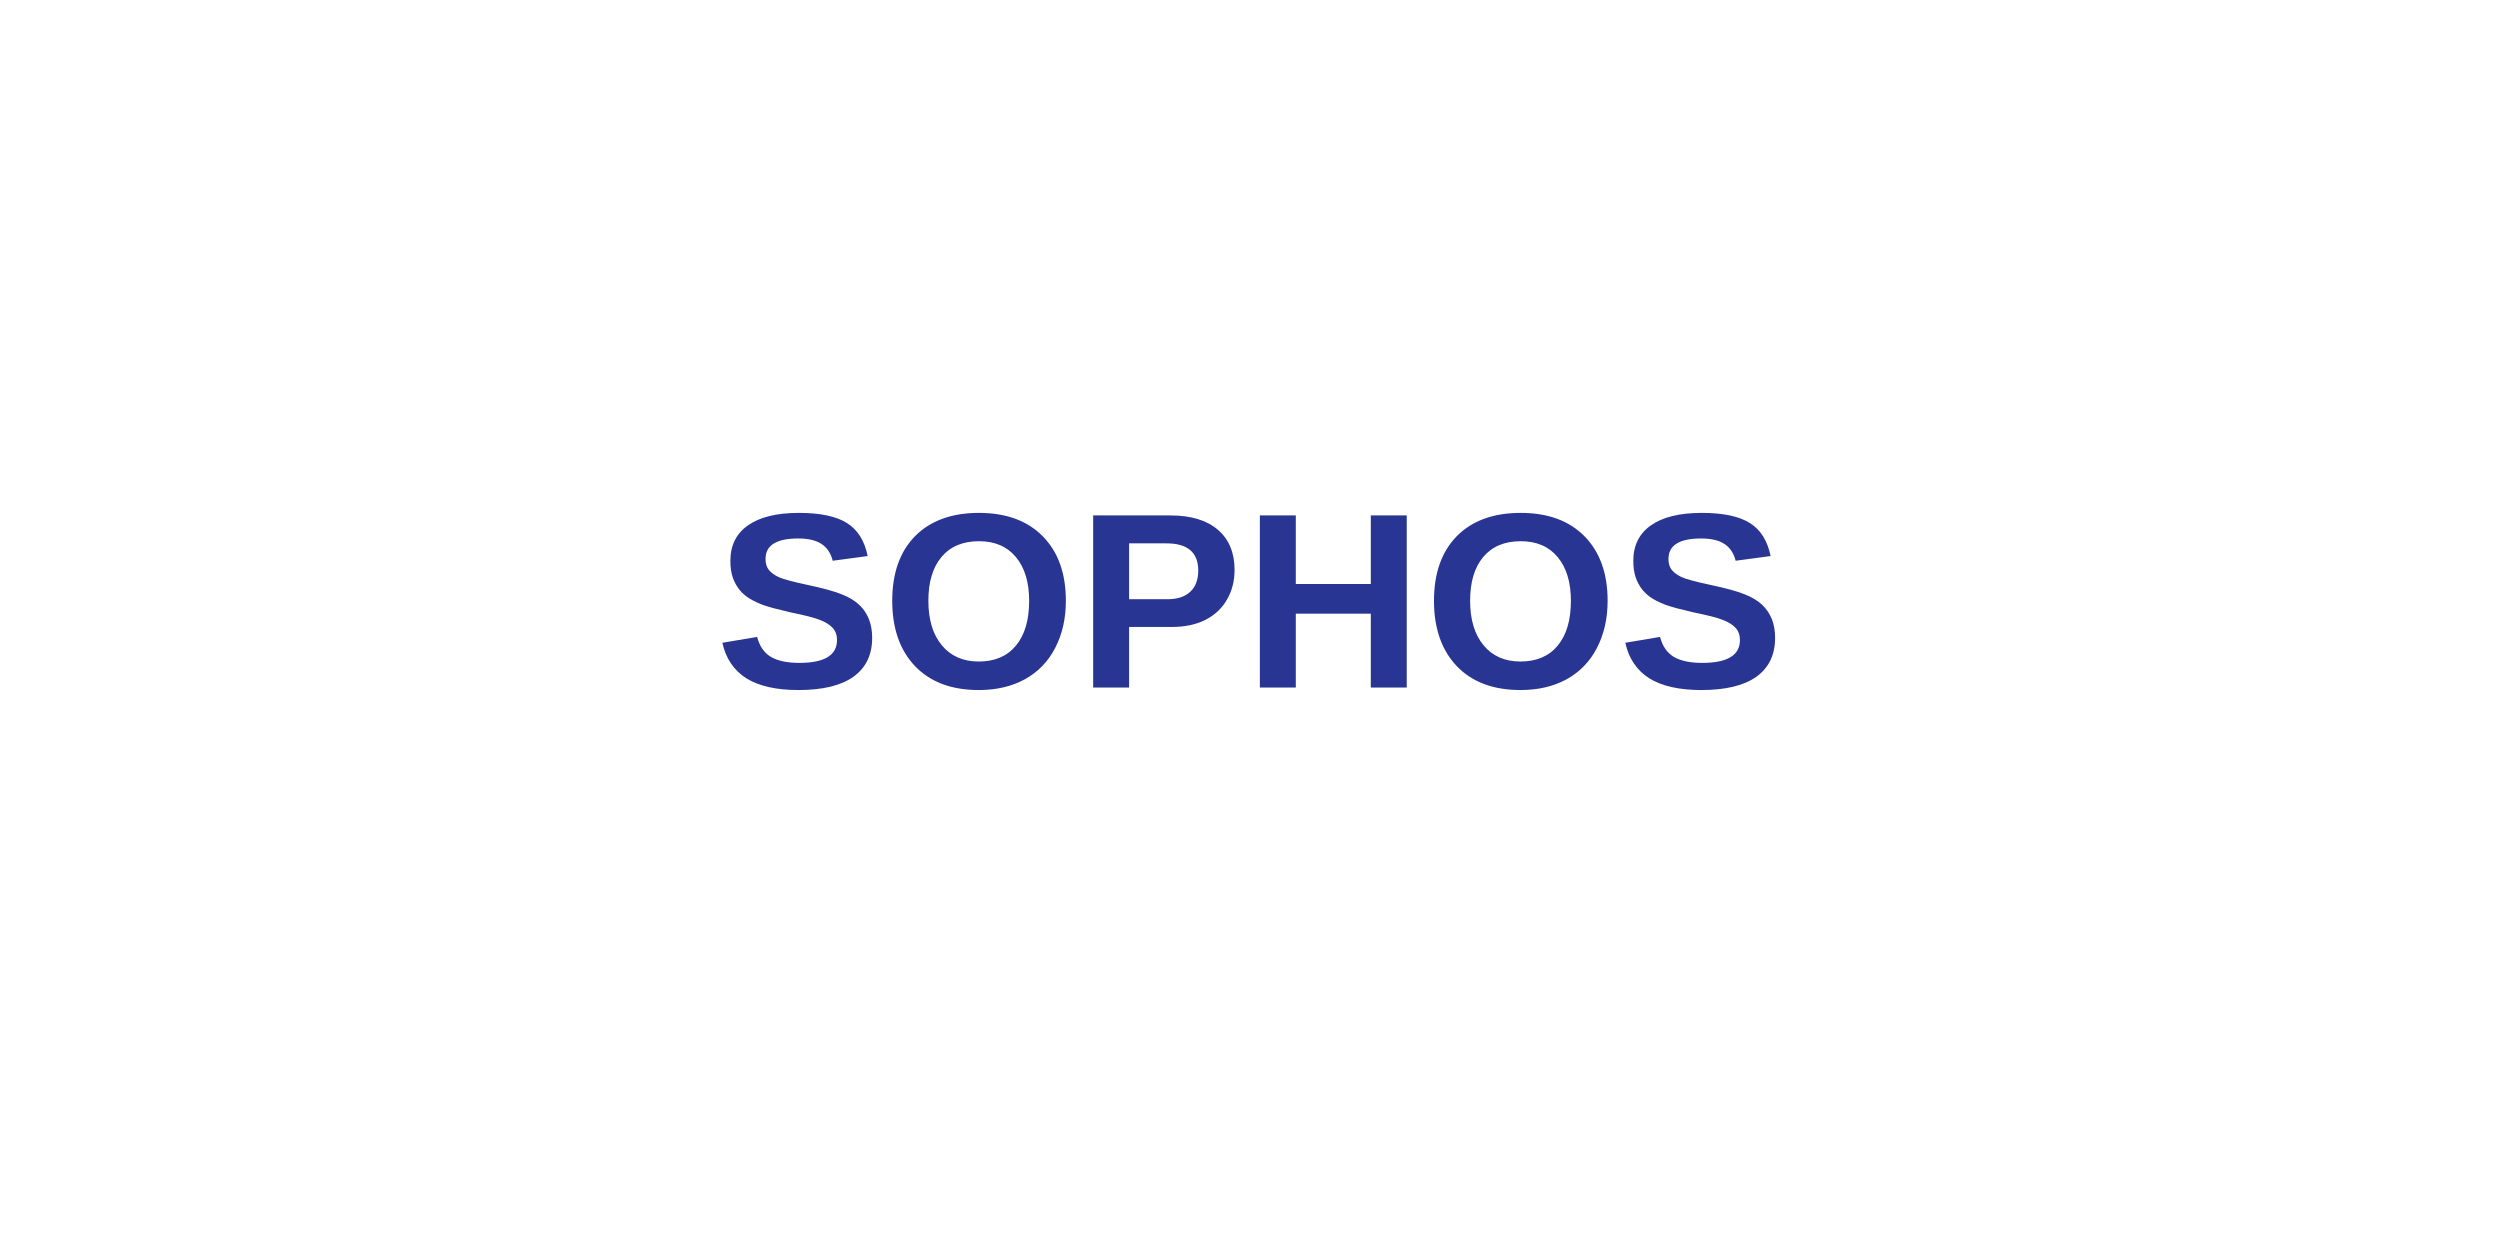
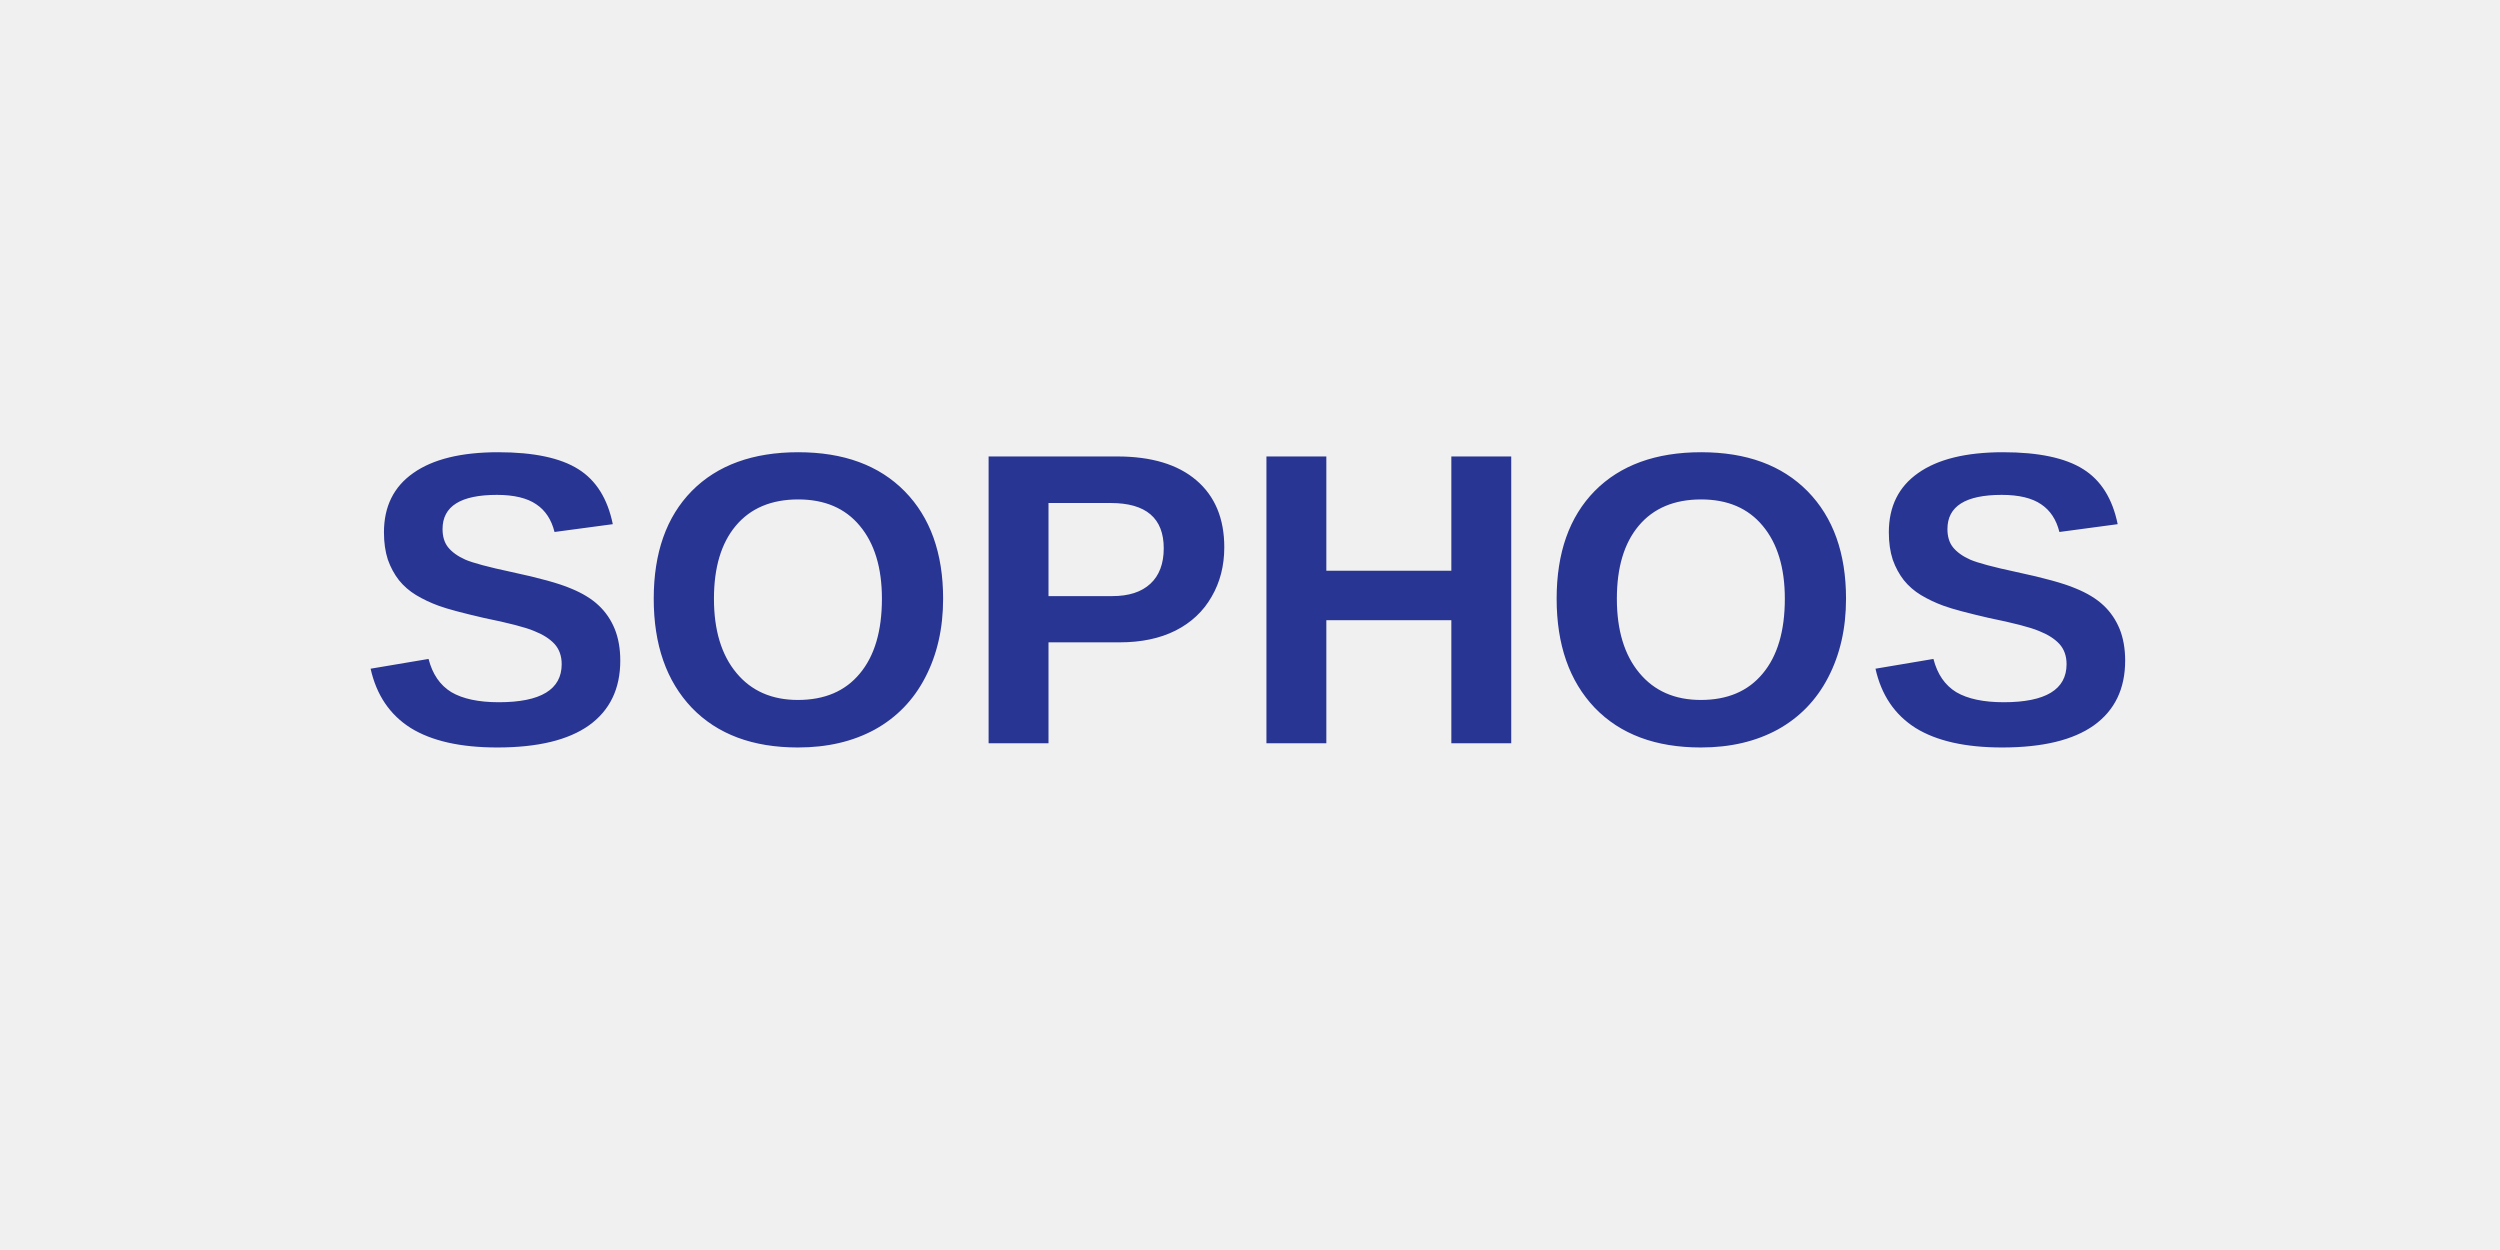
- <svg xmlns="http://www.w3.org/2000/svg" viewBox="0 0 200 100">
-   <rect width="200" height="100" fill="#ffffff" />
-   <text x="100" y="55" font-family="Arial" font-size="20" font-weight="bold" text-anchor="middle" fill="#283593">SOPHOS</text>
+ <svg xmlns="http://www.w3.org/2000/svg" width="120" height="60" viewBox="0 0 120 60">
+   <style>
+     text {
+       font-family: 'Arial', sans-serif;
+       font-weight: bold;
+       text-anchor: middle;
+       dominant-baseline: middle;
+     }
+   </style>
+   <text x="60" y="30" font-size="20" fill="#283593">SOPHOS</text>
</svg>
